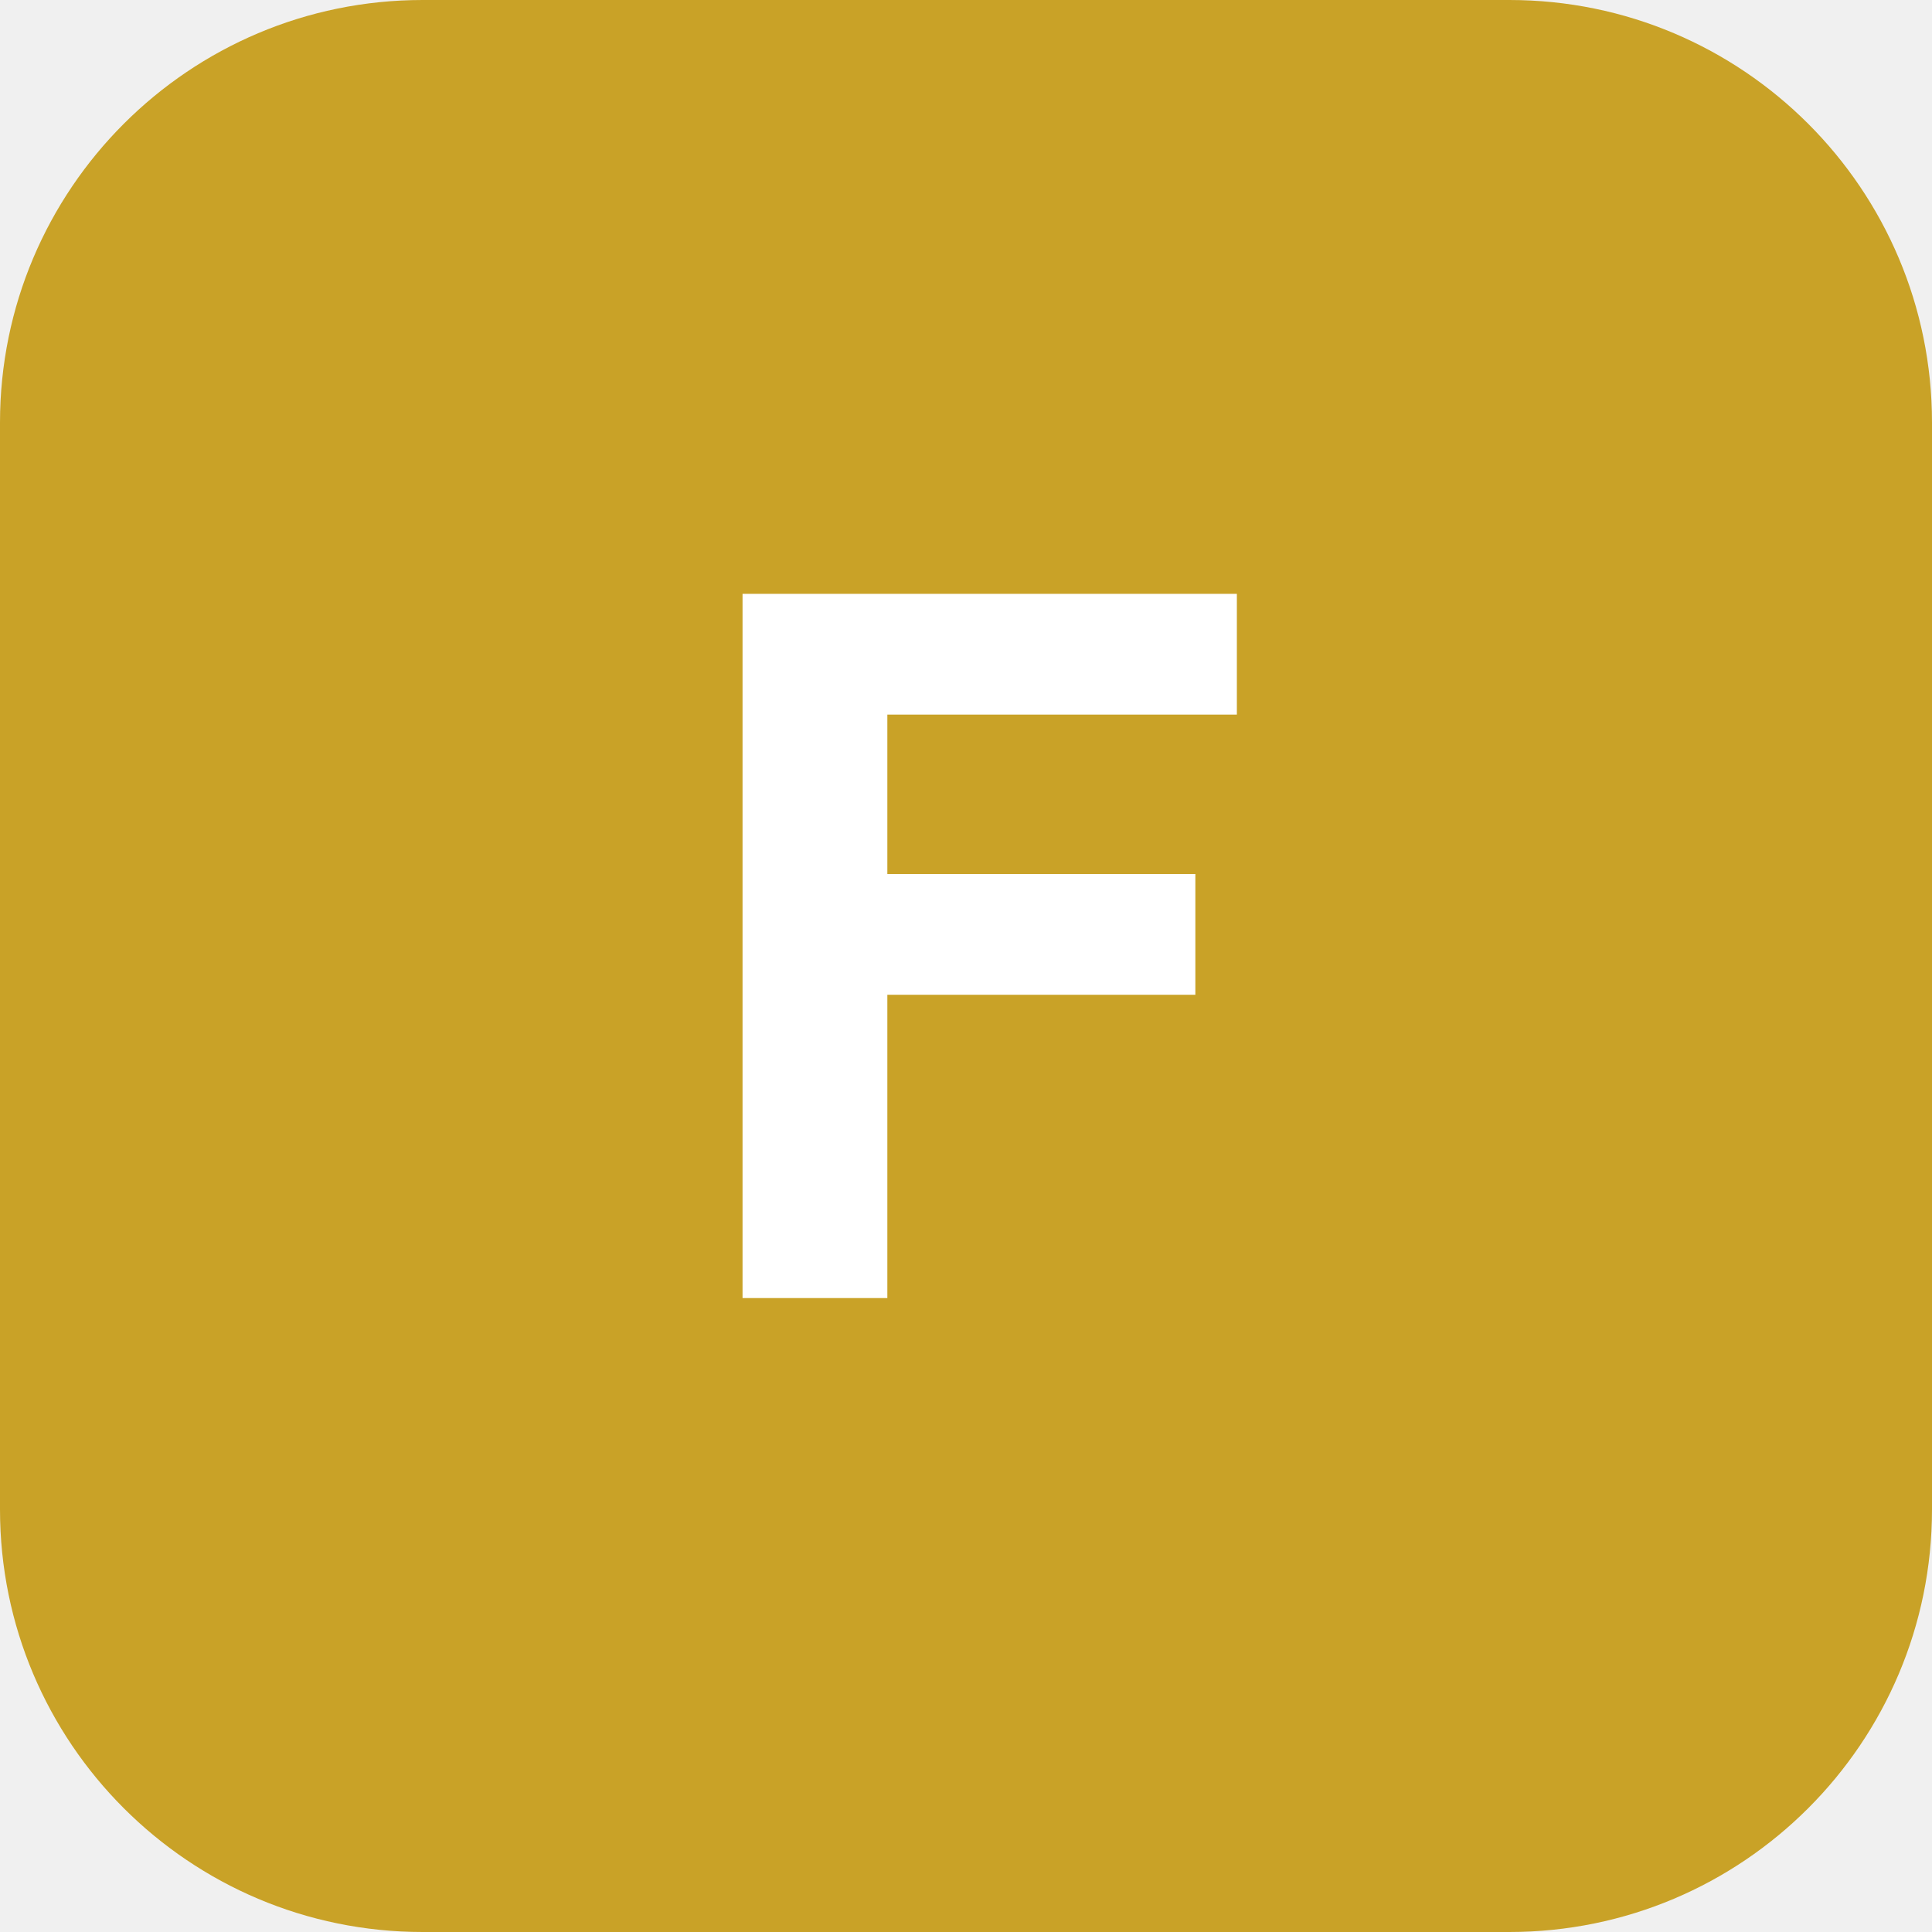
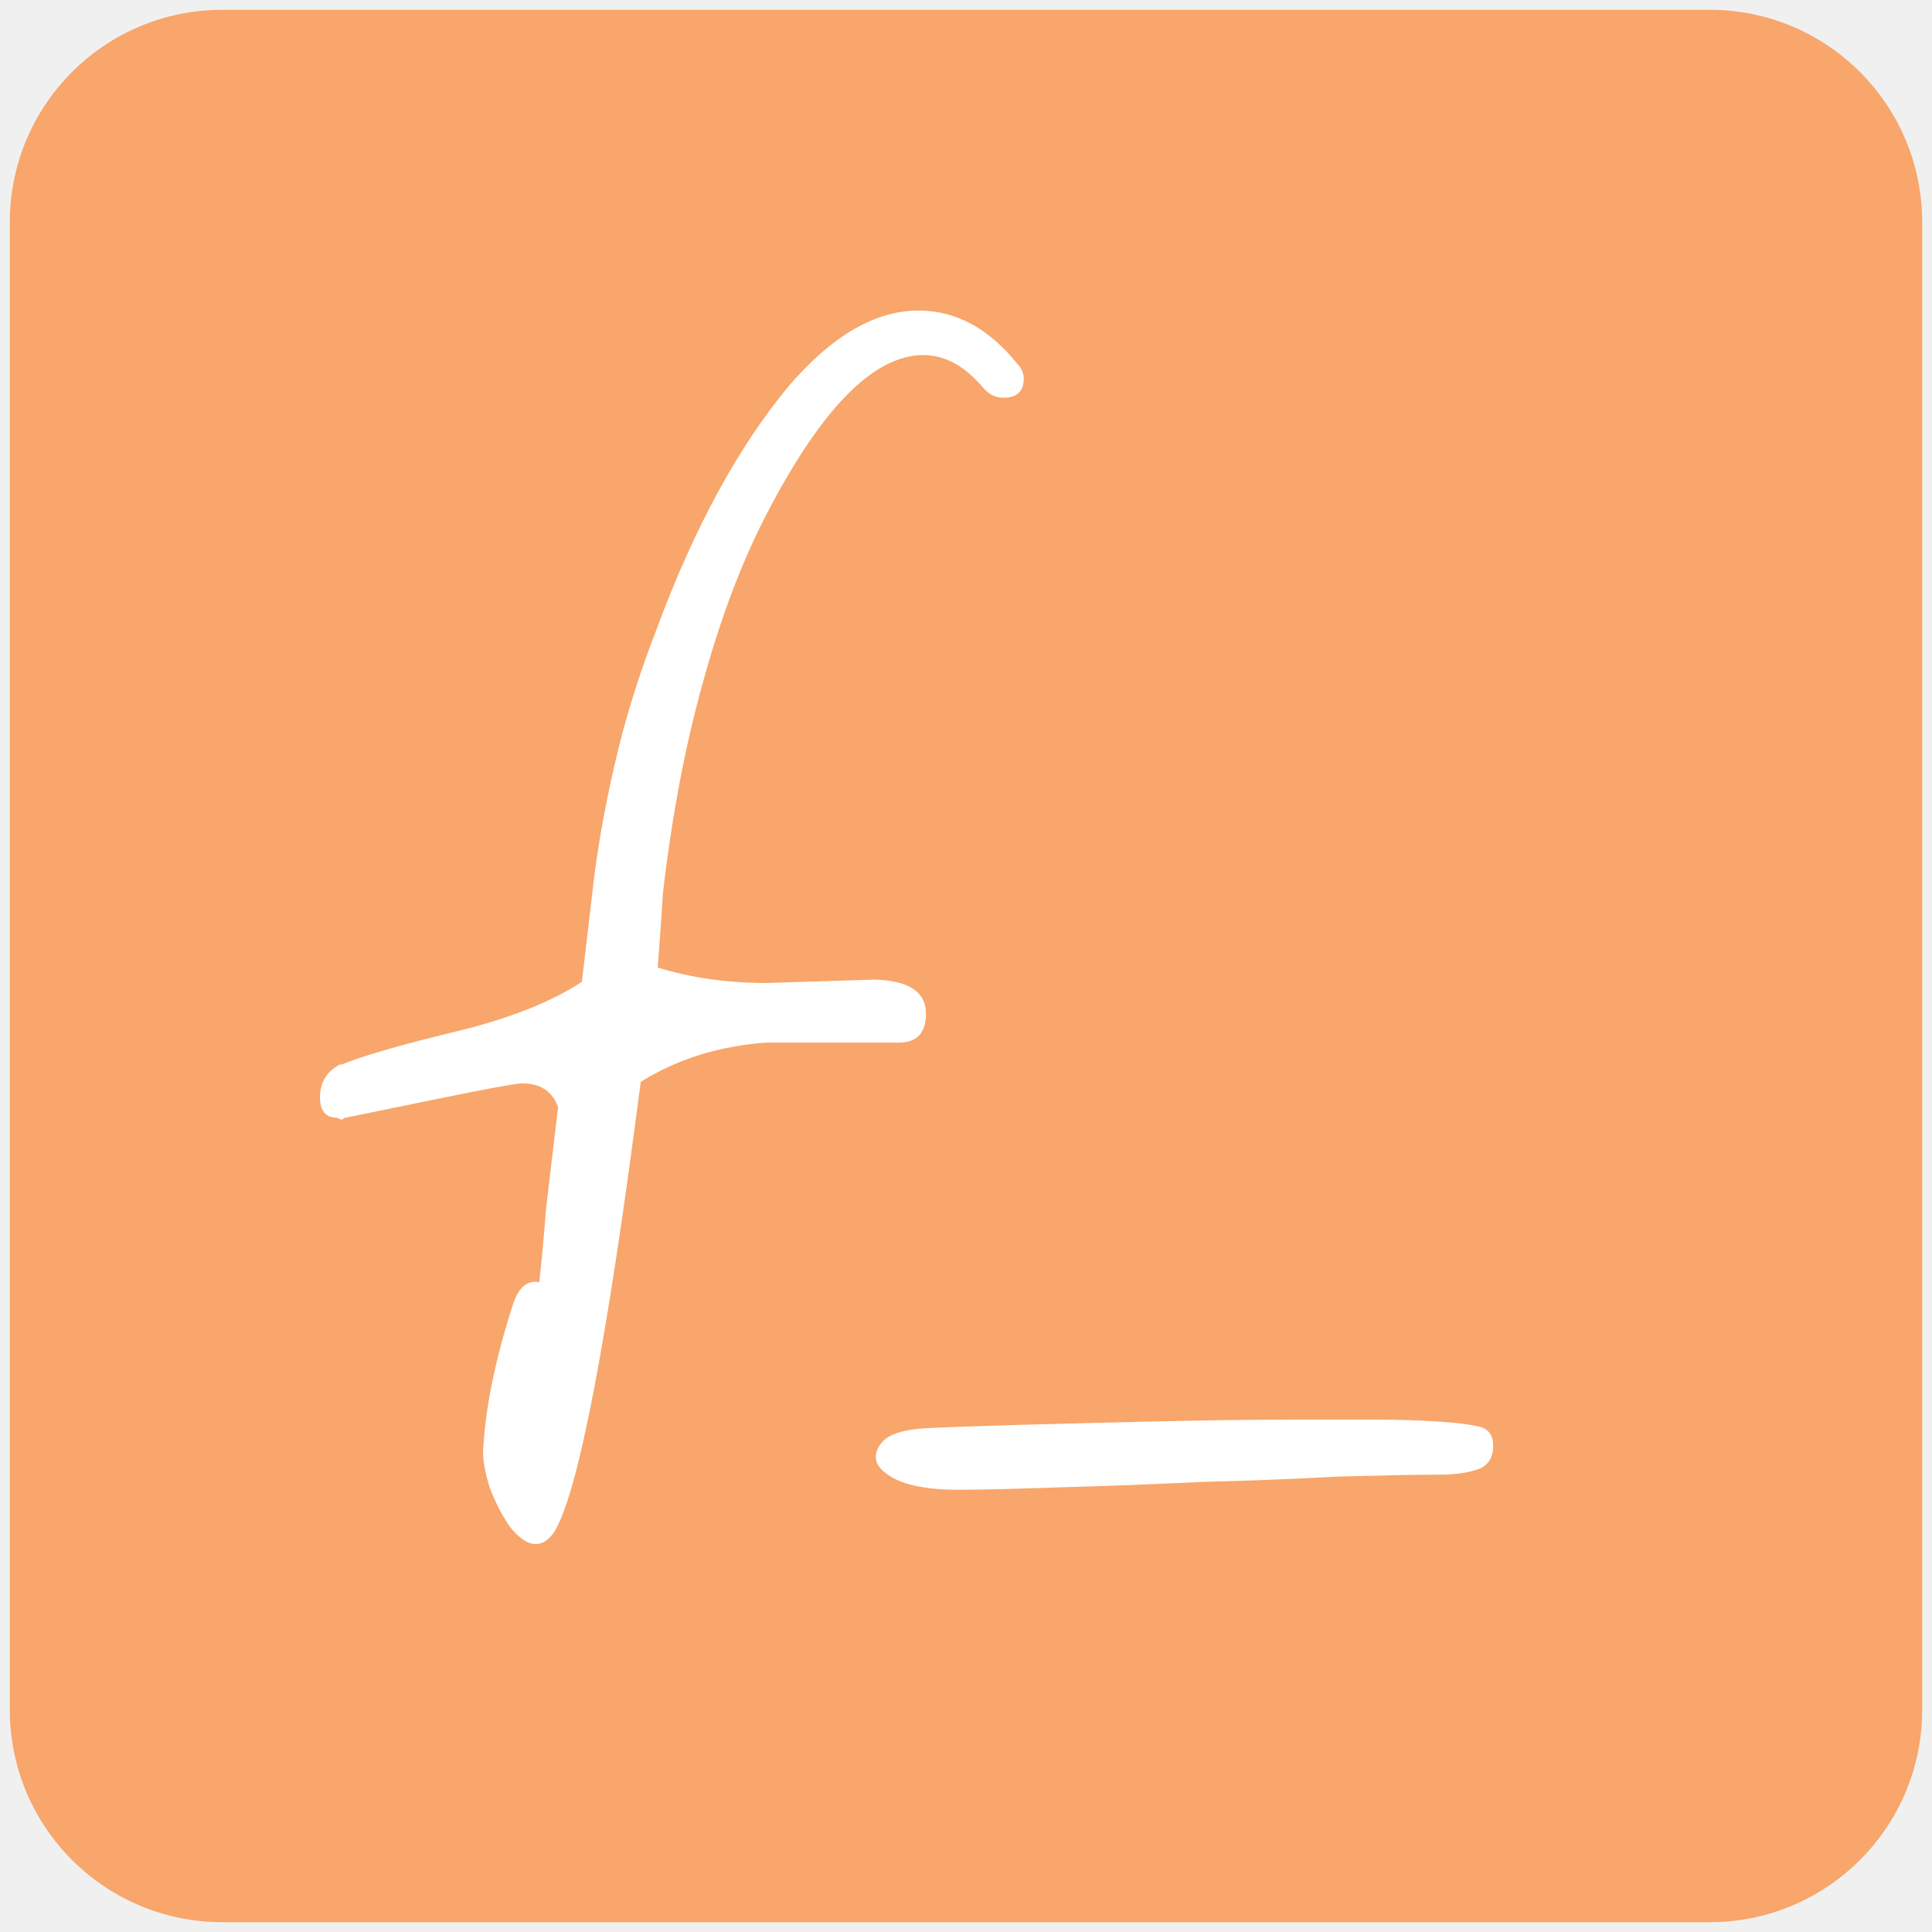
- <svg xmlns="http://www.w3.org/2000/svg" viewBox="0 0 64 64">
-   <rect width="64" height="64" rx="14" fill="#c9a227" />
-   <text x="32" y="43" font-family="Helvetica,Arial,sans-serif" font-size="32" font-weight="700" text-anchor="middle" fill="#fff">F</text>
+ <svg xmlns="http://www.w3.org/2000/svg" xml:space="preserve" viewBox="0 0 512 512">
+   <path d="M58.9 2.6h394.2c31.1 0 56.3 25.2 56.3 56.3v394.2c0 31.1-25.2 56.3-56.3 56.3H58.9c-31.1 0-56.3-25.2-56.3-56.3V58.9c0-31.1 25.2-56.3 56.3-56.3" style="fill:#f8a66b" />
+   <path d="M142 409.2c-2.1 0-4.4-1.5-6.8-4.5-2.1-3-3.9-6.5-5.4-10.4-1.2-3.9-1.8-7.1-1.8-9.5q.9-17.55 8.1-39.6c1.5-4.2 3.8-6 6.8-5.4.6-5.1 1.2-11.6 1.8-19.4.9-7.8 2-16.8 3.2-27-1.5-4.2-4.7-6.3-9.5-6.3-1.2 0-5.7.8-13.5 2.3-7.5 1.5-18.6 3.8-33.3 6.8-.3 0-.6.2-.9.5-.3 0-.8-.2-1.4-.5q-4.5 0-4.5-5.4c0-4.2 2-7.2 5.9-9l-.5.5c4.5-2.1 15.5-5.3 32.9-9.5 12.9-3.3 23.3-7.5 31.1-12.6l2.7-23c1.2-11.1 3.2-22.5 5.9-34.2 2.7-12 6.5-24.2 11.3-36.5 9.9-26.7 21.6-48.2 35.1-64.4q17.1-19.8 34.2-19.8c9.9 0 18.6 4.7 26.1 14 1.2 1.2 1.8 2.6 1.8 4.1 0 3.3-1.8 5-5.4 5q-3.15 0-5.4-2.7c-4.8-5.7-10.1-8.6-15.8-8.6-13.5 0-27.8 14.9-42.8 44.6-6 12-11.3 26.3-15.8 42.8-4.5 16.2-8 34.5-10.4 55l-.5 7.7-.9 12.2c8.7 2.7 18.3 4.1 28.8 4.1l28.8-.9q13.5.45 13.5 9c0 5.1-2.4 7.7-7.2 7.7h-35.1c-12.6.9-23.7 4.4-33.3 10.4-9 69.7-16.7 109.5-23 119.4-1.3 1.9-3 3.1-4.8 3.1m111.7-14.4q-10.35 0-16.2-2.7c-3.6-1.8-5.4-3.8-5.4-5.9 0-1.8.9-3.5 2.7-5 2.1-1.5 5.6-2.4 10.4-2.7q9-.45 25.2-.9c10.8-.3 22.7-.6 35.6-.9 13.2-.3 26.1-.5 38.7-.5h19.4c6.3 0 11.9.2 16.7.5 5.1.3 8.9.8 11.3 1.4s3.6 2.3 3.6 5c0 3.3-1.4 5.4-4.1 6.3s-6 1.4-9.9 1.4c-6.9 0-15.9.2-27 .5-11.1.6-23 1.1-35.6 1.4-12.6.6-24.8 1.1-36.5 1.4-11.4.4-21.1.7-28.9.7" style="fill:#fff" />
</svg>
